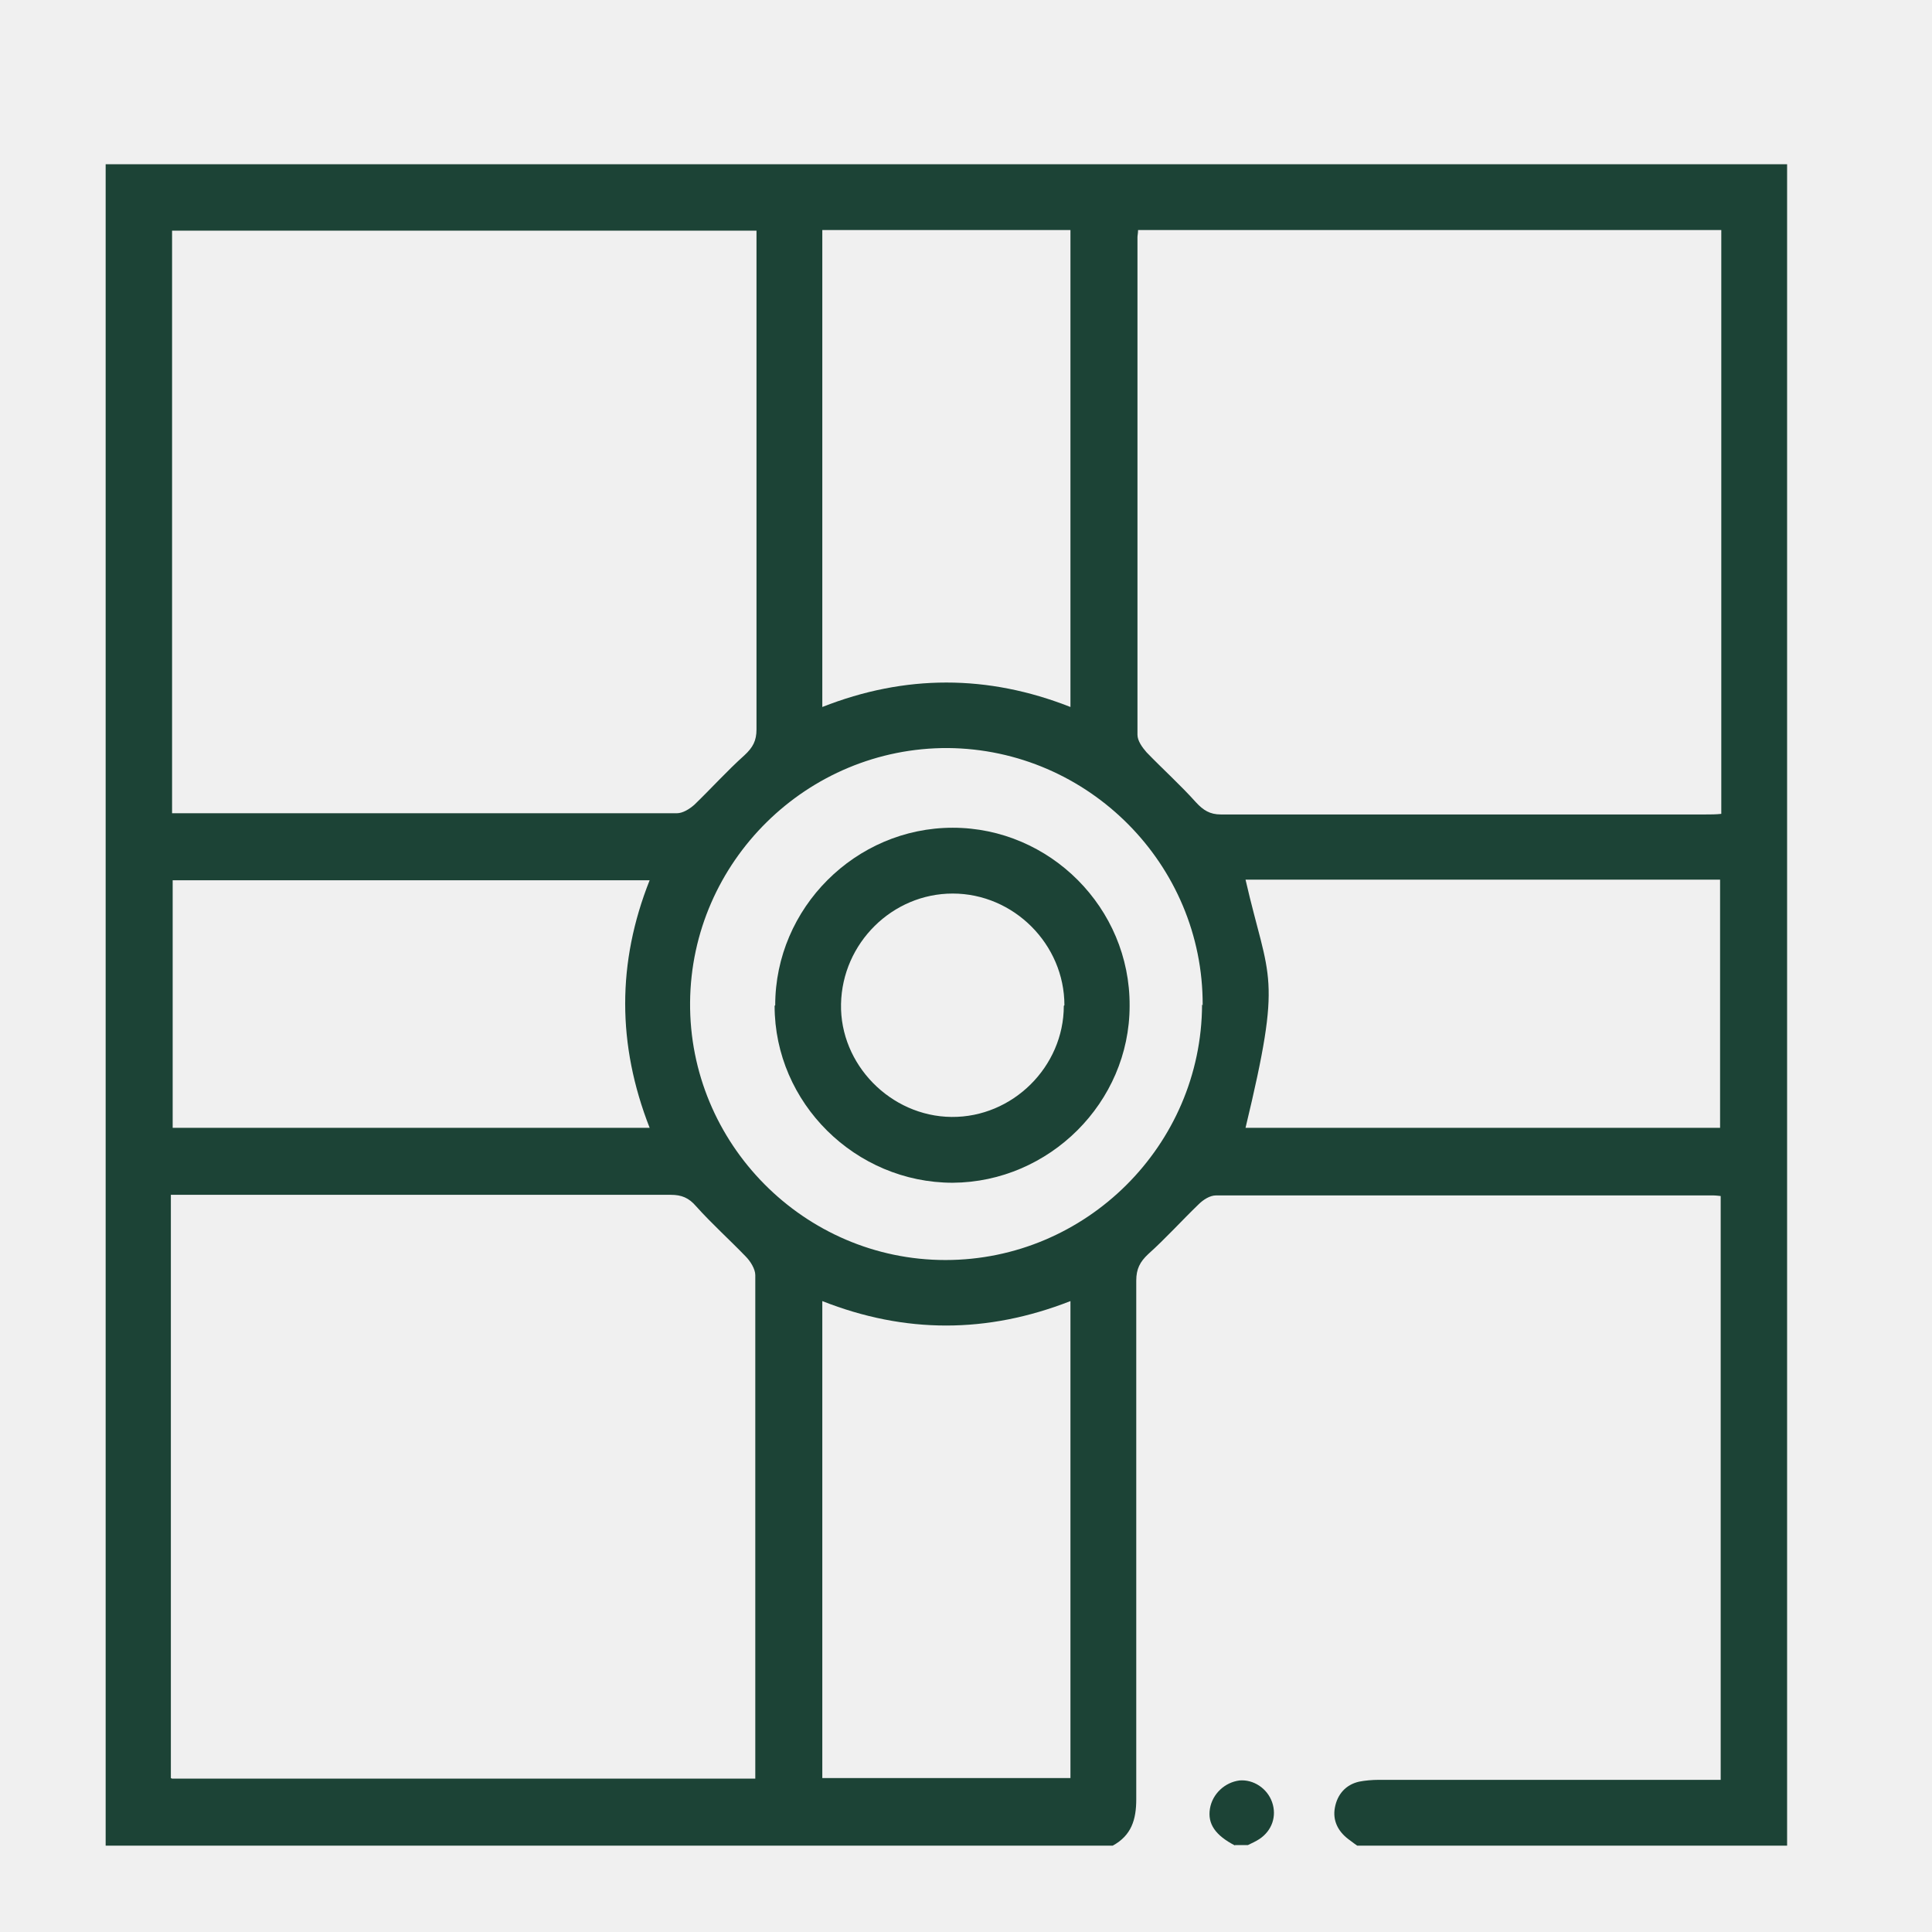
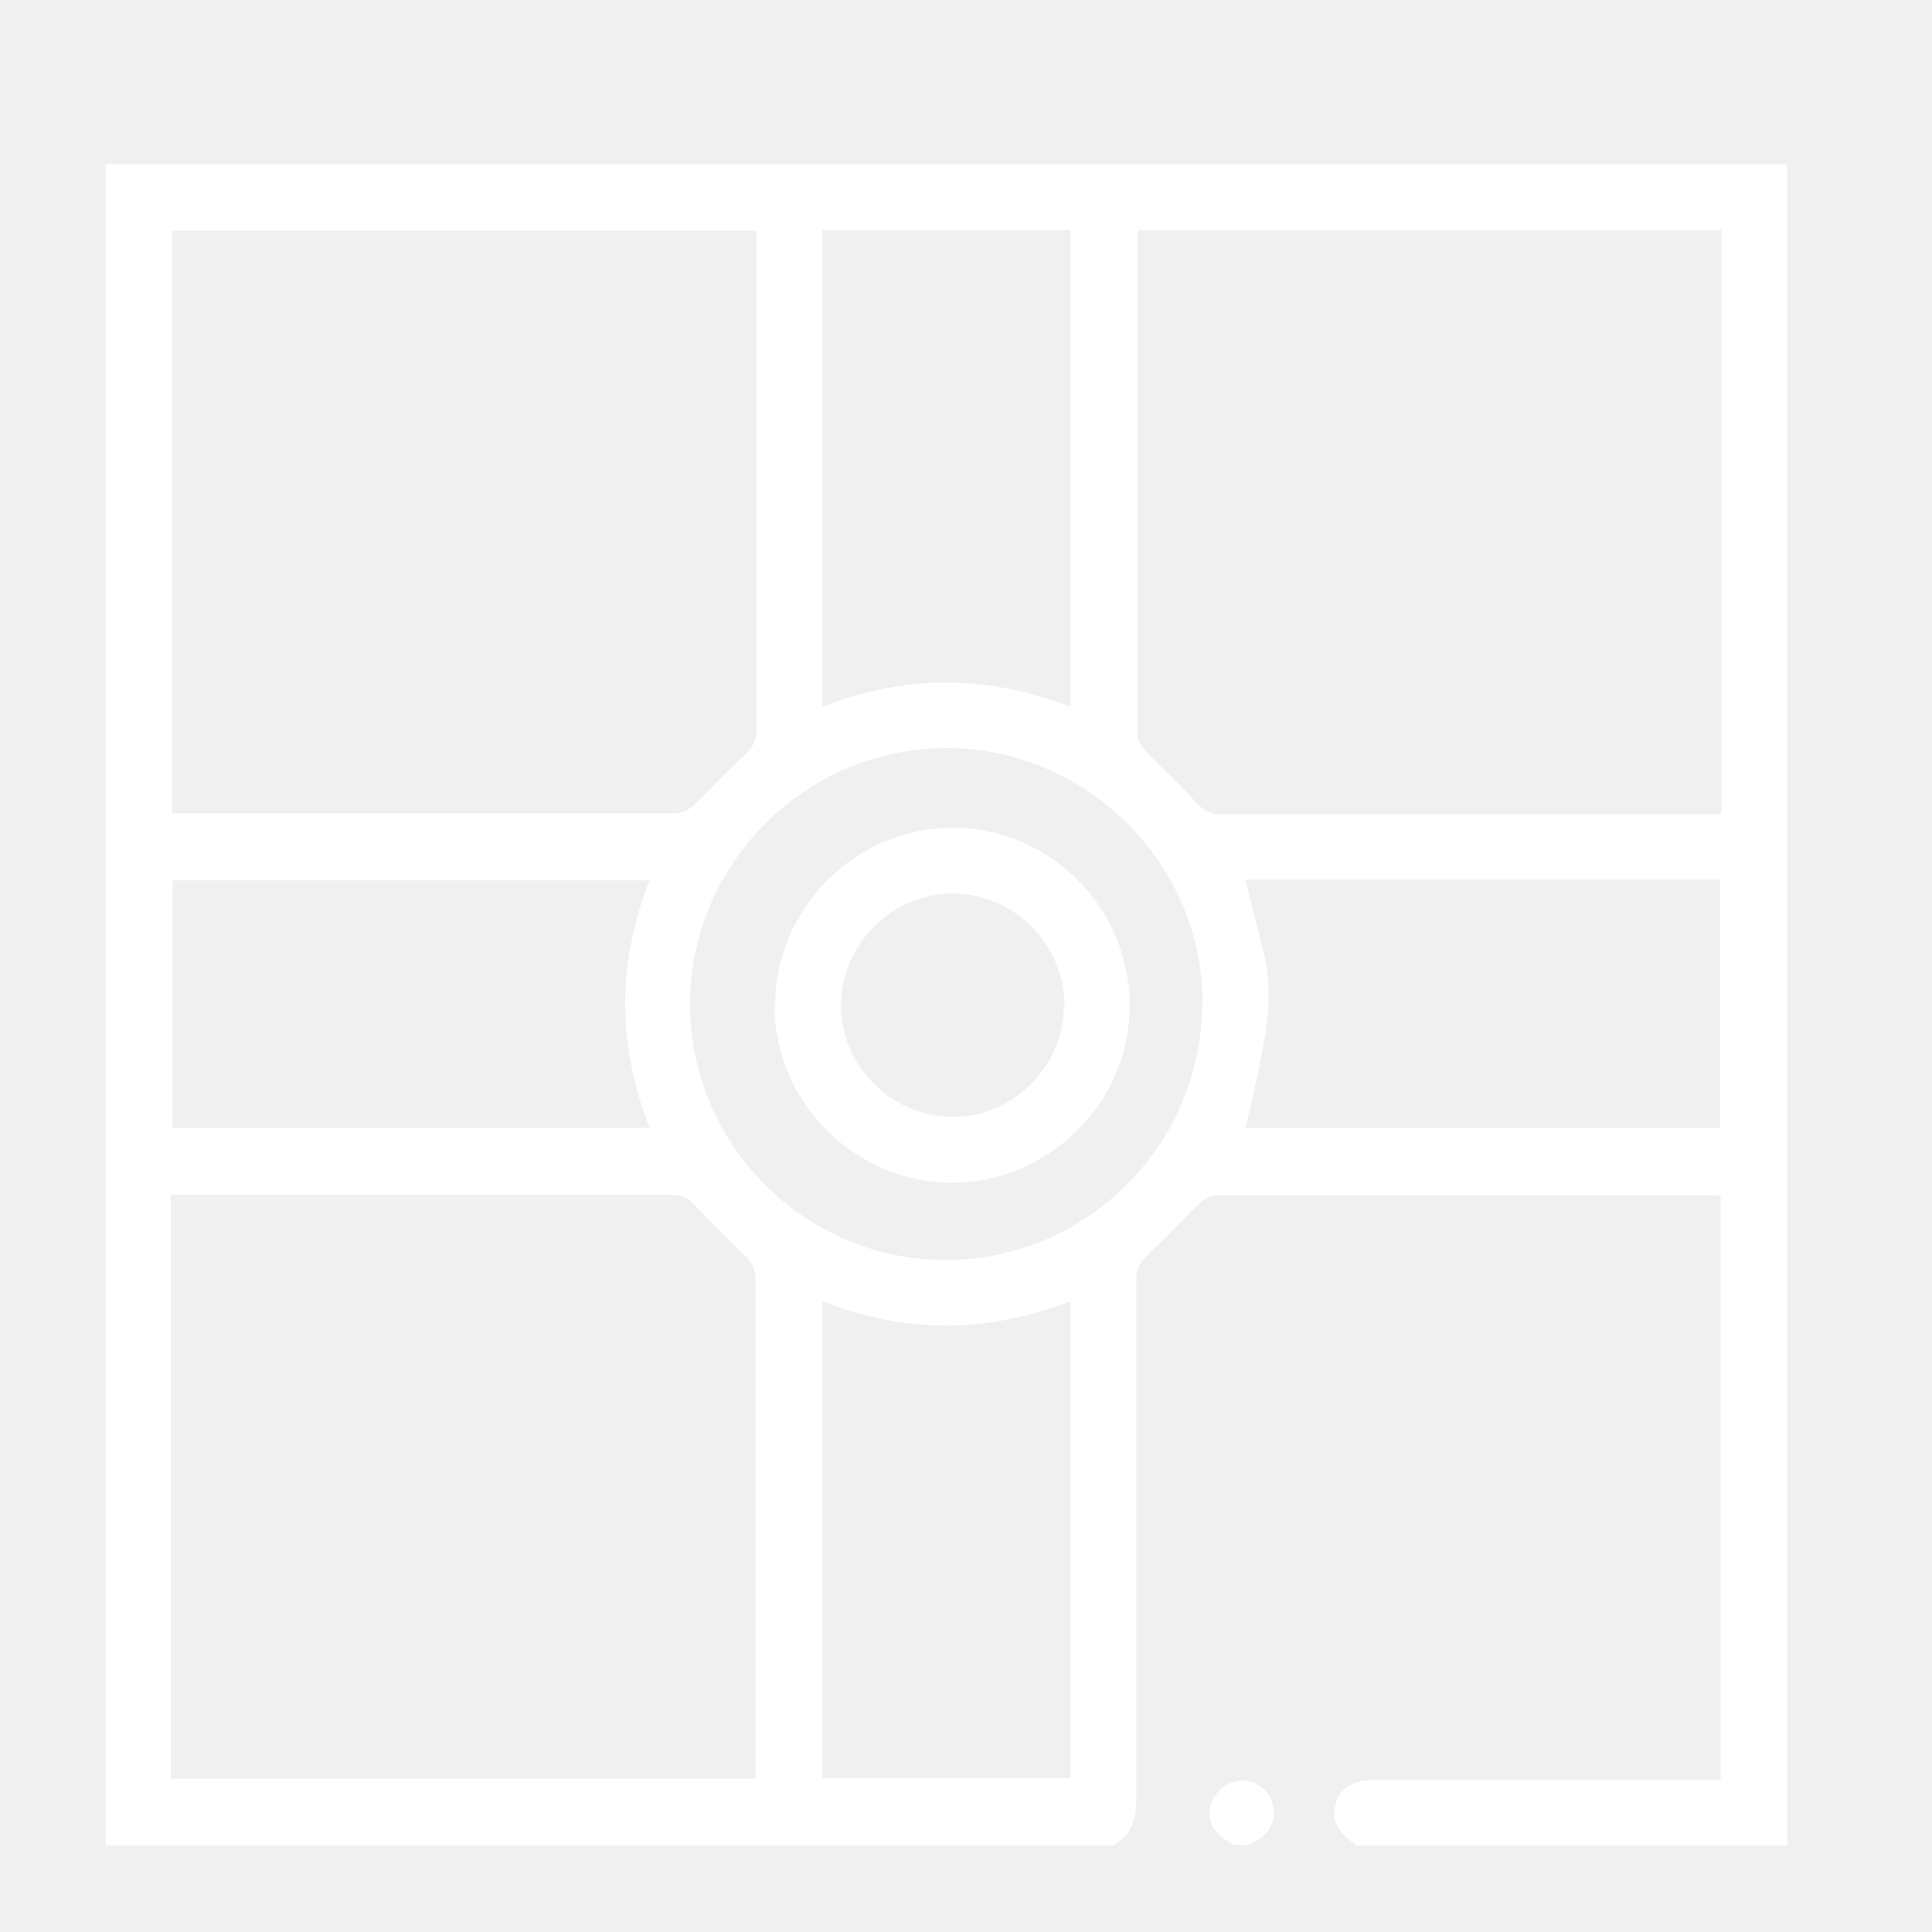
<svg xmlns="http://www.w3.org/2000/svg" id="Capa_1" data-name="Capa 1" viewBox="0 0 32 32">
  <defs>
    <style>
      .cls-1 {
-         fill: #1c4336;
+         fill: #fff;
      }
    </style>
  </defs>
  <path class="cls-1" d="m18.46,30.57H1.75V2.72h27.85v27.85h-7.12s-.1-.07-.15-.11c-.17-.13-.26-.31-.22-.52.04-.22.18-.38.4-.43.1-.02.22-.03.32-.03,1.8,0,3.59,0,5.39,0,.09,0,.19,0,.28,0v-9.67s-.08-.01-.12-.01c-2.75,0-5.49,0-8.24,0-.1,0-.21.07-.29.15-.28.27-.54.56-.83.82-.14.13-.2.25-.2.44,0,2.86,0,5.73,0,8.59,0,.34-.08.6-.39.77ZM12.53,3.82H2.85v9.65c.05,0,.1,0,.14,0,2.74,0,5.48,0,8.22,0,.1,0,.21-.07.29-.14.28-.27.54-.56.83-.82.14-.13.2-.24.2-.43,0-2.57,0-5.15,0-7.72v-.53ZM2.85,29.46h9.66c0-.05,0-.09,0-.13,0-2.74,0-5.48,0-8.21,0-.1-.08-.23-.16-.31-.27-.28-.56-.54-.82-.83-.12-.14-.24-.19-.42-.19-2.67,0-5.33,0-8,0h-.28v9.66ZM18.85,3.81c0,.05-.01.09-.01.12,0,2.75,0,5.49,0,8.24,0,.1.08.21.15.29.27.28.56.54.82.83.12.13.23.2.41.2,2.68,0,5.35,0,8.03,0,.09,0,.17,0,.26-.01V3.81h-9.66Zm1.07,12.84c.01-2.33-1.89-4.24-4.22-4.26-2.33-.01-4.25,1.88-4.27,4.21-.02,2.34,1.89,4.27,4.23,4.27,2.33,0,4.24-1.9,4.25-4.23Zm-2.19-12.84h-4.11v7.9c1.37-.54,2.74-.54,4.11,0V3.82Zm-6.98,10.77H2.86v4.1h7.9c-.54-1.38-.54-2.74,0-4.1Zm9.88-.01c.39,1.7.62,1.53,0,4.11h7.86v-4.11h-7.87Zm-2.9,14.89v-7.91c-1.38.54-2.74.54-4.11,0v7.9h4.11Z" />
  <path class="cls-1" d="m20.46,30.57c-.33-.17-.46-.36-.42-.61.04-.25.25-.44.49-.47.23-.02.46.13.54.36.08.23,0,.47-.21.61-.06.04-.13.07-.19.1h-.22Z" />
  <path class="cls-1" d="m12.84,16.65c0-1.61,1.33-2.94,2.94-2.94,1.61,0,2.94,1.33,2.93,2.95,0,1.6-1.33,2.92-2.93,2.93-1.61,0-2.95-1.32-2.95-2.93Zm4.79,0c0-1.01-.84-1.85-1.85-1.85-1,0-1.83.82-1.85,1.83-.02,1,.82,1.86,1.83,1.87,1.01.01,1.86-.83,1.86-1.84Z" />
</svg>
